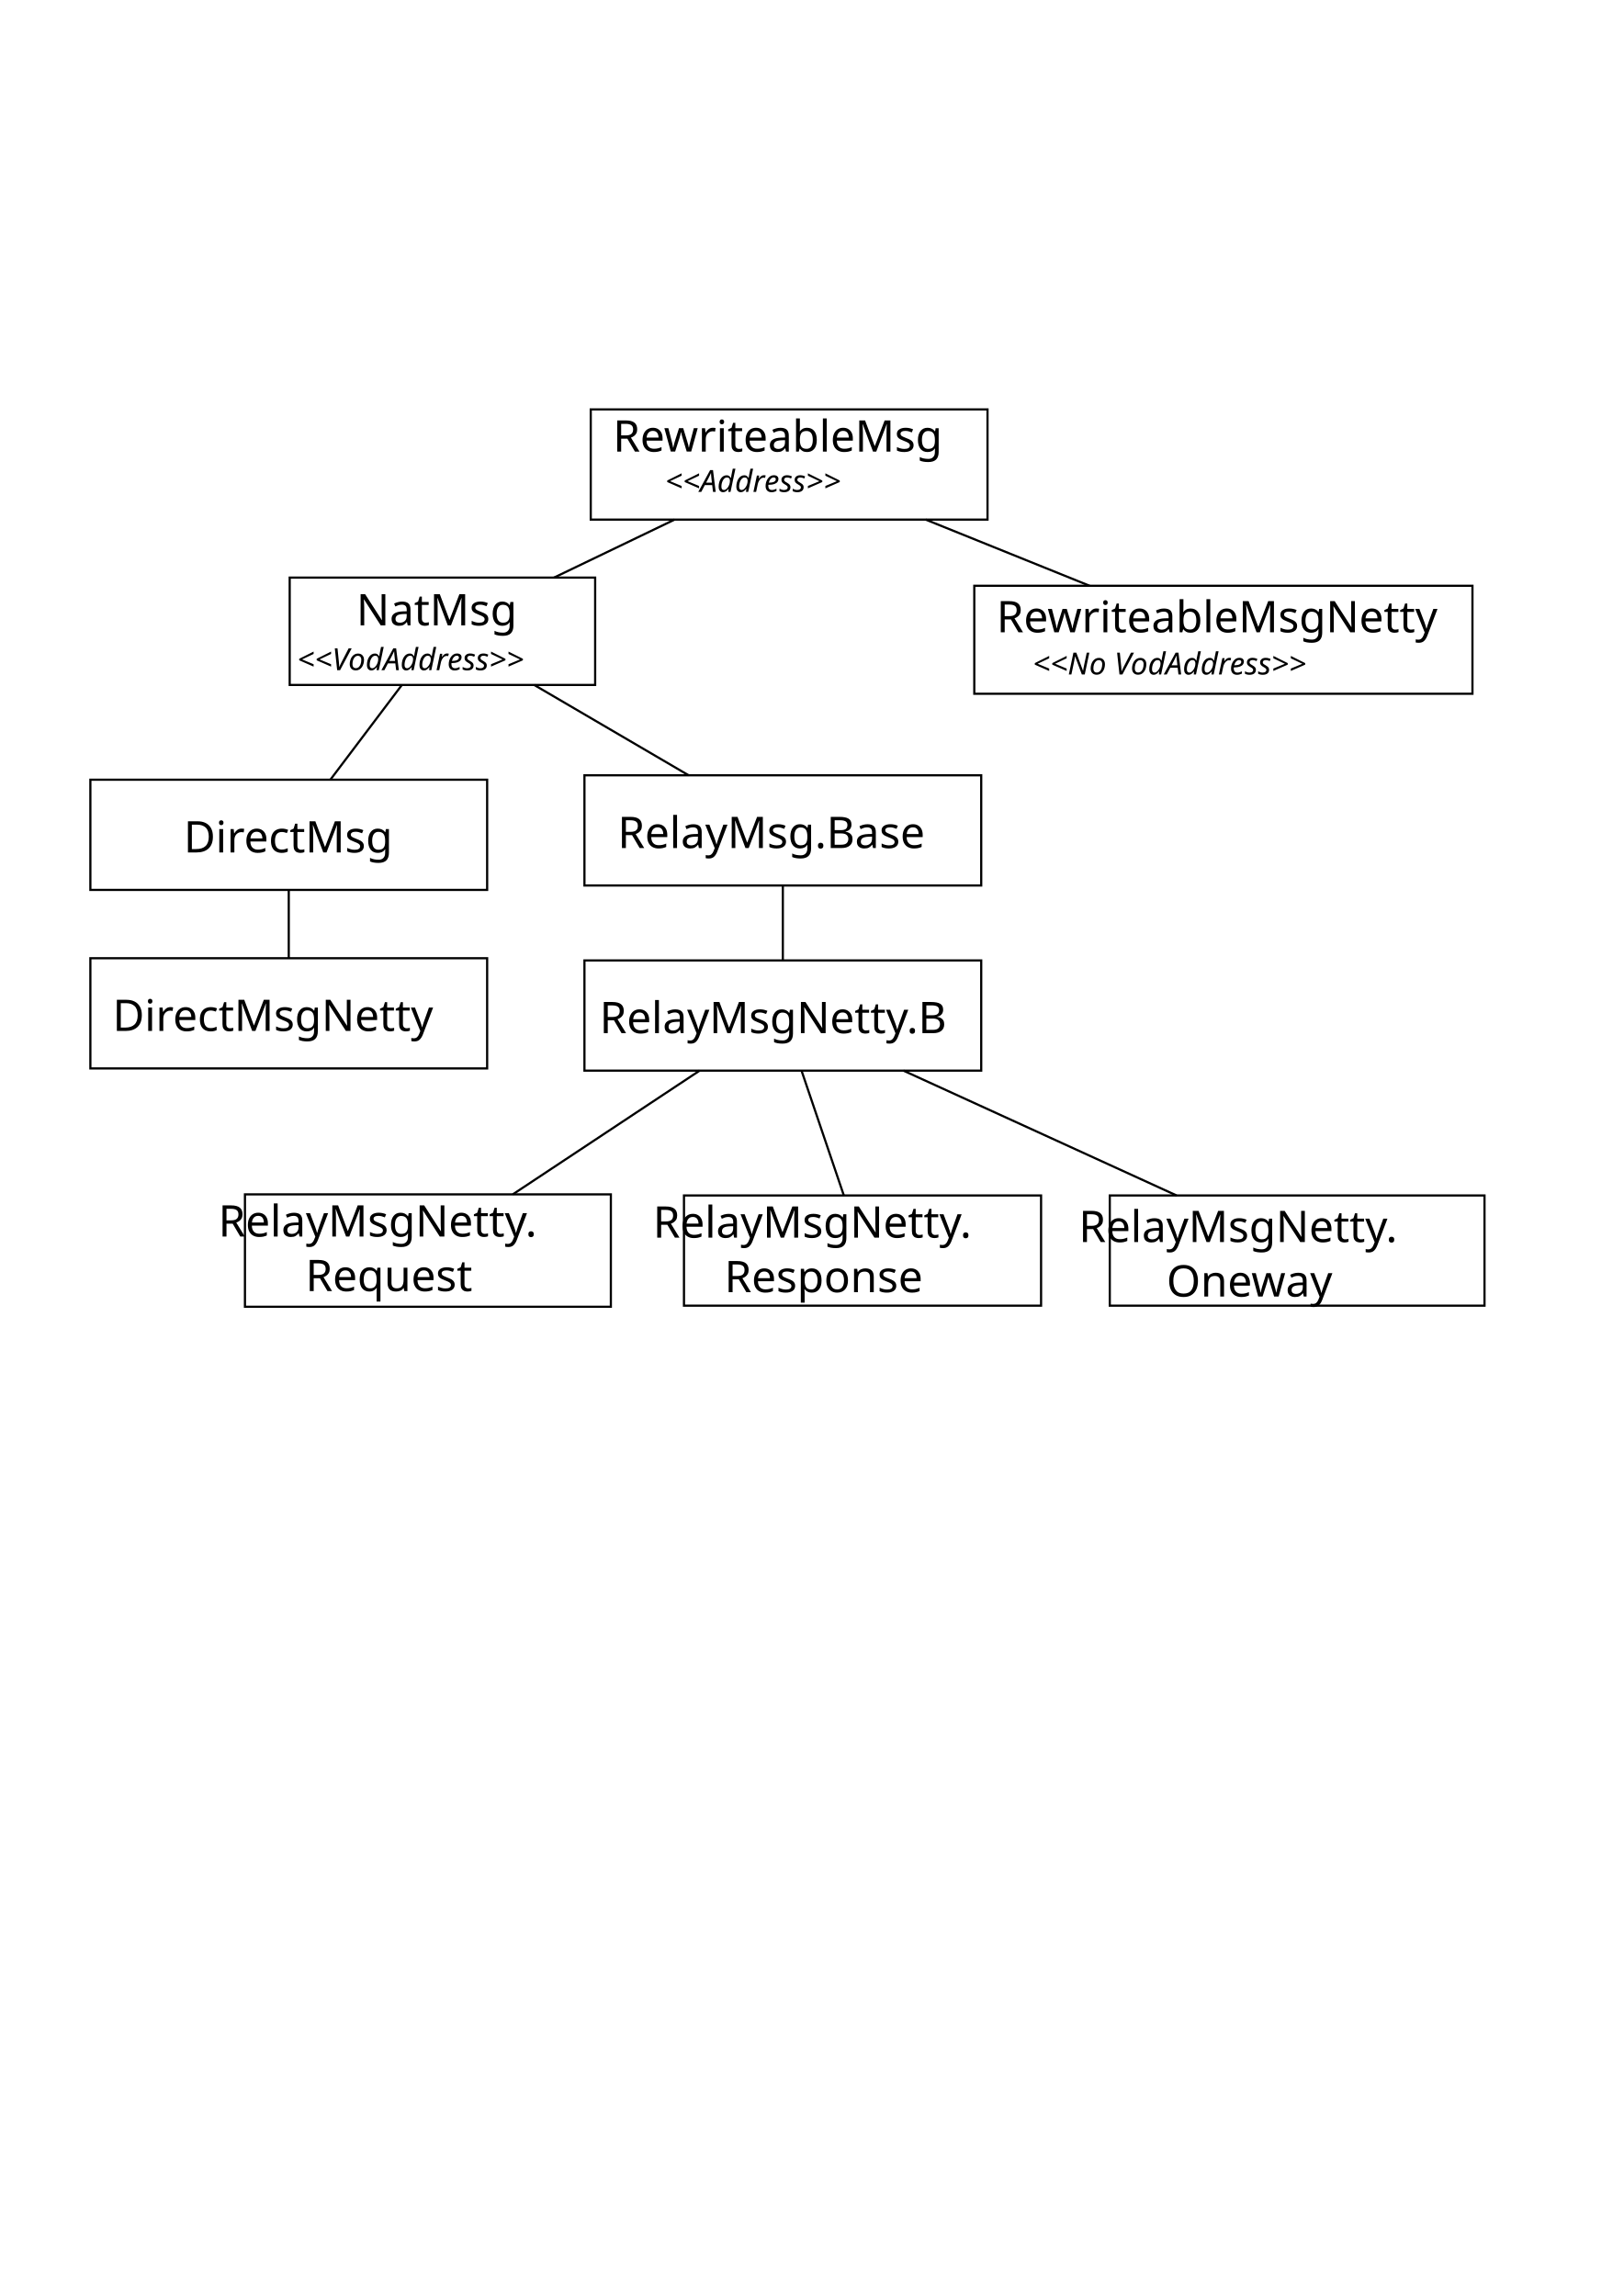
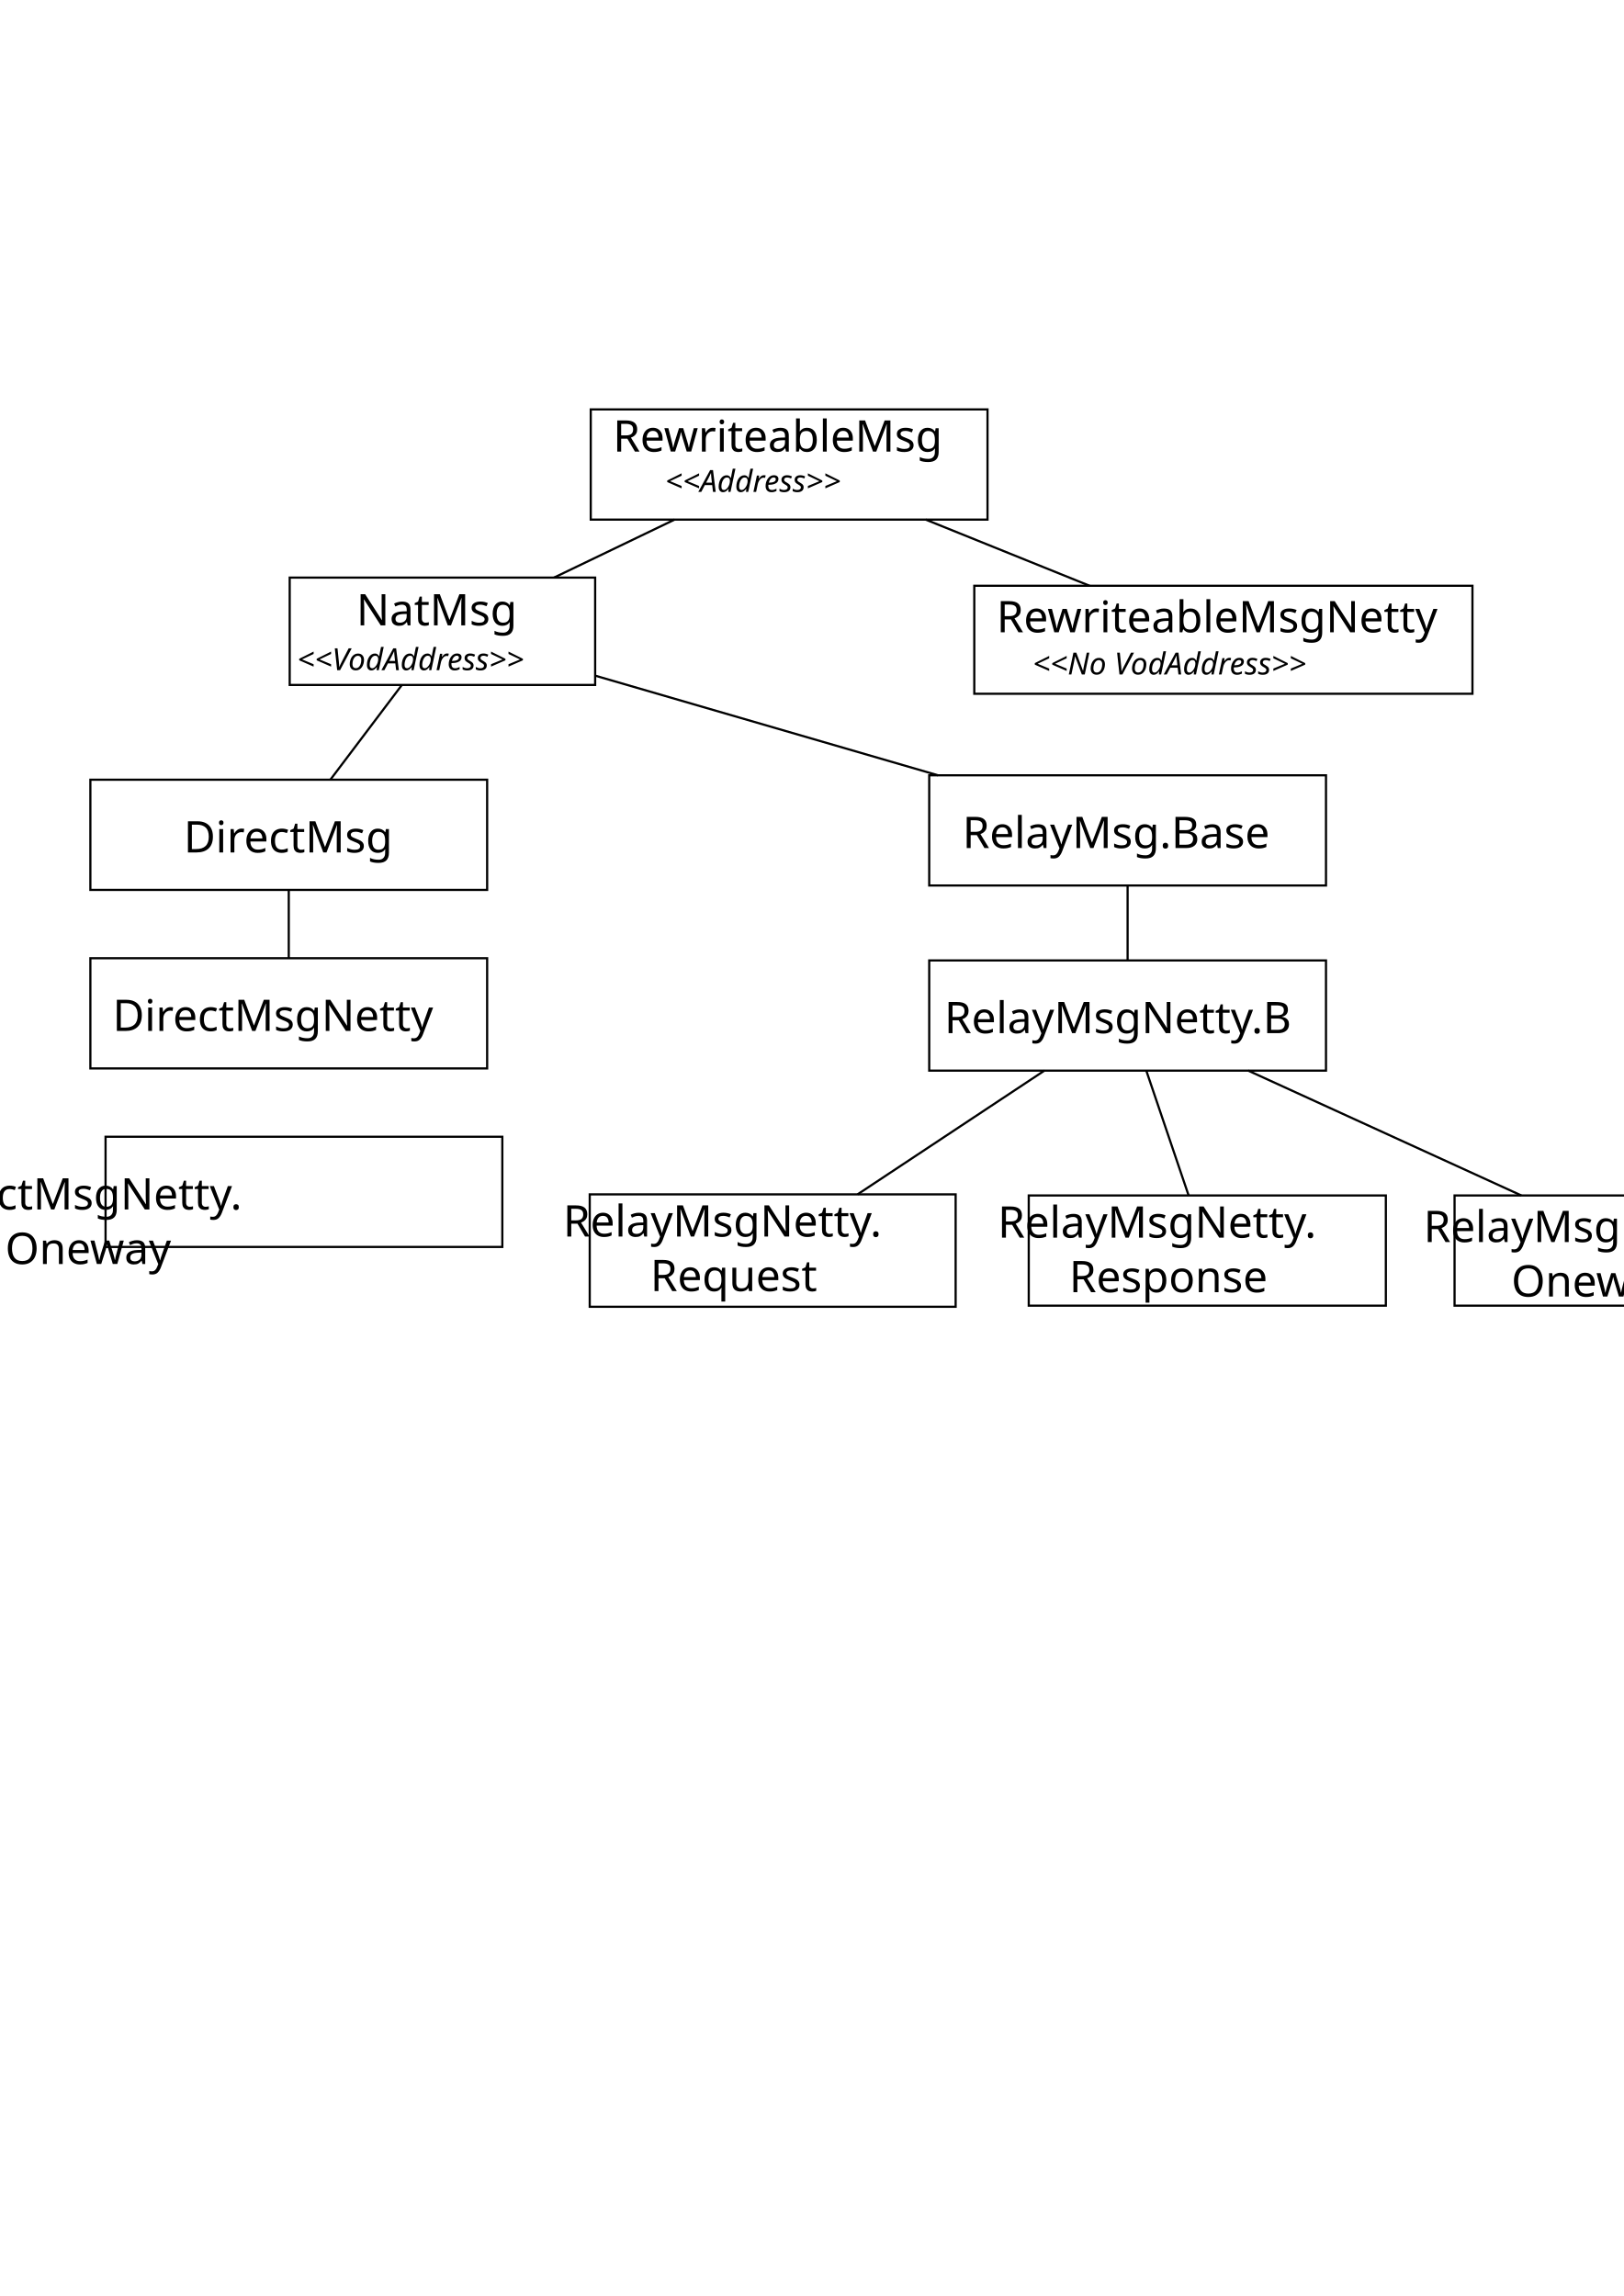
<svg xmlns="http://www.w3.org/2000/svg" width="744.094" height="1052.362" id="svg2" version="1.1">
  <defs id="defs4" />
  <g id="layer1">
    <g id="g3004" transform="translate(0,2)">
      <rect y="185.651" x="270.721" height="50.508" width="181.827" id="rect2985" style="fill:none;stroke:#000000;stroke-width:1;stroke-miterlimit:4;stroke-opacity:1;stroke-dasharray:none;stroke-dashoffset:0" />
      <text id="text2987" y="204.986" x="280.924" style="font-size:20px;font-style:normal;font-variant:normal;font-weight:normal;font-stretch:normal;text-align:start;line-height:125%;letter-spacing:0px;word-spacing:0px;writing-mode:lr-tb;text-anchor:start;fill:#000000;fill-opacity:1;stroke:none;font-family:Sans;-inkscape-font-specification:Sans" xml:space="preserve">
        <tspan y="204.986" x="280.924" id="tspan3918">RewriteableMsg</tspan>
      </text>
    </g>
    <g transform="translate(175.7665,82.8325)" id="g3004-6">
      <rect y="185.651" x="270.721" height="49.497" width="228.294" id="rect2985-7" style="fill:none;stroke:#000000;stroke-width:1;stroke-miterlimit:4;stroke-opacity:1;stroke-dasharray:none;stroke-dashoffset:0" />
      <text id="text2987-2" y="206.986" x="280.924" style="font-size:20px;font-style:normal;font-variant:normal;font-weight:normal;font-stretch:normal;text-align:start;line-height:125%;letter-spacing:0px;word-spacing:0px;writing-mode:lr-tb;text-anchor:start;fill:#000000;fill-opacity:1;stroke:none;font-family:Sans;-inkscape-font-specification:Sans" xml:space="preserve">
        <tspan y="206.986" x="280.924" id="tspan2989-3">RewriteableMsgNetty</tspan>
      </text>
    </g>
    <rect style="fill:none;stroke:#000000;stroke-width:1;stroke-miterlimit:4;stroke-opacity:1;stroke-dasharray:none;stroke-dashoffset:0" id="rect2985-4" width="139.984" height="49.202" x="132.757" y="264.739" />
    <text xml:space="preserve" style="font-size:20px;font-style:normal;font-variant:normal;font-weight:normal;font-stretch:normal;text-align:start;line-height:125%;letter-spacing:0px;word-spacing:0px;writing-mode:lr-tb;text-anchor:start;fill:#000000;fill-opacity:1;stroke:none;font-family:Sans;-inkscape-font-specification:Sans" x="163.319" y="286.635" id="text2987-21">
      <tspan id="tspan2989-36" x="163.319" y="286.635">NatMsg</tspan>
    </text>
    <rect style="fill:none;stroke:#000000;stroke-width:1;stroke-miterlimit:4;stroke-opacity:1;stroke-dasharray:none;stroke-dashoffset:0" id="rect2985-4-8" width="181.827" height="50.508" x="41.416" y="357.377" />
    <text xml:space="preserve" style="font-size:20px;font-style:normal;font-variant:normal;font-weight:normal;font-stretch:normal;text-align:start;line-height:125%;letter-spacing:0px;word-spacing:0px;writing-mode:lr-tb;text-anchor:start;fill:#000000;fill-opacity:1;stroke:none;font-family:Sans;-inkscape-font-specification:Sans" x="84.194" y="390.712" id="text2987-21-9">
      <tspan id="tspan3098" x="84.194" y="390.712">DirectMsg</tspan>
    </text>
-     <rect style="fill:none;stroke:#000000;stroke-width:1;stroke-miterlimit:4;stroke-opacity:1;stroke-dasharray:none;stroke-dashoffset:0" id="rect2985-4-6" width="181.827" height="50.508" x="267.835" y="355.357" />
-     <text xml:space="preserve" style="font-size:20px;font-style:normal;font-variant:normal;font-weight:normal;font-stretch:normal;text-align:start;line-height:125%;letter-spacing:0px;word-spacing:0px;writing-mode:lr-tb;text-anchor:start;fill:#000000;fill-opacity:1;stroke:none;font-family:Sans;-inkscape-font-specification:Sans" x="283.085" y="388.692" id="text2987-21-5">
-       <tspan id="tspan2989-36-9" x="283.085" y="388.692">RelayMsg.Base</tspan>
+     <rect style="fill:none;stroke:#000000;stroke-width:1;stroke-miterlimit:4;stroke-opacity:1;stroke-dasharray:none;stroke-dashoffset:0" id="rect2985-4-6" width="181.827" height="50.508" x="425.835" y="355.357" />
+     <text xml:space="preserve" style="font-size:20px;font-style:normal;font-variant:normal;font-weight:normal;font-stretch:normal;text-align:start;line-height:125%;letter-spacing:0px;word-spacing:0px;writing-mode:lr-tb;text-anchor:start;fill:#000000;fill-opacity:1;stroke:none;font-family:Sans;-inkscape-font-specification:Sans" x="441.085" y="388.692" id="text2987-21-5">
+       <tspan id="tspan2989-36-9" x="441.085" y="388.692">RelayMsg.Base</tspan>
    </text>
-     <g id="g3064" transform="translate(-145.462,78.79189)">
+     <g id="g3064" transform="translate(12.53803,78.79189)">
      <rect y="361.418" x="413.297" height="50.508" width="181.827" id="rect2985-4-6-0" style="fill:none;stroke:#000000;stroke-width:1;stroke-miterlimit:4;stroke-opacity:1;stroke-dasharray:none;stroke-dashoffset:0" />
      <text id="text2987-21-5-3" y="394.753" x="420.241" style="font-size:20px;font-style:normal;font-variant:normal;font-weight:normal;font-stretch:normal;text-align:start;line-height:125%;letter-spacing:0px;word-spacing:0px;writing-mode:lr-tb;text-anchor:start;fill:#000000;fill-opacity:1;stroke:none;font-family:Sans;-inkscape-font-specification:Sans" xml:space="preserve">
        <tspan y="394.753" x="420.241" id="tspan2989-36-9-6">RelayMsgNetty.B</tspan>
      </text>
    </g>
-     <g transform="translate(-131.462,76.40104)" id="g3069">
+     <g transform="translate(26.53803,76.40104)" id="g3069">
      <rect y="471.032" x="243.716" height="51.518" width="167.685" id="rect2985-4-6-0-3" style="fill:none;stroke:#000000;stroke-width:1;stroke-miterlimit:4;stroke-opacity:1;stroke-dasharray:none;stroke-dashoffset:0" />
      <text id="text2987-21-5-3-2" y="490.367" x="327.919" style="font-size:20px;font-style:normal;font-variant:normal;font-weight:normal;font-stretch:normal;text-align:center;line-height:125%;letter-spacing:0px;word-spacing:0px;writing-mode:lr-tb;text-anchor:middle;fill:#000000;fill-opacity:1;stroke:none;font-family:Sans;-inkscape-font-specification:Sans" xml:space="preserve">
        <tspan y="490.367" x="327.919" id="tspan2989-36-9-6-8">RelayMsgNetty.</tspan>
        <tspan y="515.367" x="327.919" id="tspan3029">Request</tspan>
      </text>
    </g>
-     <g transform="translate(-272.4416,99.64721)" id="g3172">
+     <g transform="translate(-114.4416,99.64721)" id="g3172">
      <rect y="448.291" x="585.888" height="50.508" width="163.645" id="rect2985-4-6-0-4" style="fill:none;stroke:#000000;stroke-width:1;stroke-miterlimit:4;stroke-opacity:1;stroke-dasharray:none;stroke-dashoffset:0" />
      <text id="text2987-21-5-3-0" y="467.626" x="668.092" style="font-size:20px;font-style:normal;font-variant:normal;font-weight:normal;font-stretch:normal;text-align:center;line-height:125%;letter-spacing:0px;word-spacing:0px;writing-mode:lr-tb;text-anchor:middle;fill:#000000;fill-opacity:1;stroke:none;font-family:Sans;-inkscape-font-specification:Sans" xml:space="preserve">
        <tspan y="467.626" x="668.092" id="tspan2989-36-9-6-6">RelayMsgNetty.</tspan>
        <tspan id="tspan3044" y="492.626" x="668.092">Response</tspan>
      </text>
    </g>
-     <g transform="translate(-165.462,81.68783)" id="g3075">
+     <g transform="translate(-7.46197,81.68783)" id="g3075">
      <rect y="466.25" x="674.041" height="50.508" width="171.726" id="rect2985-4-6-0-5" style="fill:none;stroke:#000000;stroke-width:1;stroke-miterlimit:4;stroke-opacity:1;stroke-dasharray:none;stroke-dashoffset:0" />
      <text id="text2987-21-5-3-5" y="487.585" x="756.244" style="font-size:20px;font-style:normal;font-variant:normal;font-weight:normal;font-stretch:normal;text-align:center;line-height:125%;letter-spacing:0px;word-spacing:0px;writing-mode:lr-tb;text-anchor:middle;fill:#000000;fill-opacity:1;stroke:none;font-family:Sans;-inkscape-font-specification:Sans" xml:space="preserve">
        <tspan y="487.585" x="756.244" id="tspan2989-36-9-6-1">RelayMsgNetty.</tspan>
        <tspan y="512.585" x="756.244" id="tspan3057">Oneway</tspan>
      </text>
    </g>
    <g transform="translate(-131.3198,78.79189)" id="g3059">
      <rect y="360.408" x="172.736" height="50.508" width="181.827" id="rect2985-4-8-7" style="fill:none;stroke:#000000;stroke-width:1;stroke-miterlimit:4;stroke-opacity:1;stroke-dasharray:none;stroke-dashoffset:0" />
      <text id="text2987-21-9-0" y="393.743" x="182.939" style="font-size:20px;font-style:normal;font-variant:normal;font-weight:normal;font-stretch:normal;text-align:start;line-height:125%;letter-spacing:0px;word-spacing:0px;writing-mode:lr-tb;text-anchor:start;fill:#000000;fill-opacity:1;stroke:none;font-family:Sans;-inkscape-font-specification:Sans" xml:space="preserve">
        <tspan y="393.743" x="182.939" id="tspan3025">DirectMsgNetty</tspan>
      </text>
    </g>
-     <path id="path3081" d="m 234.988,547.433 85.631,-56.716" style="fill:none;stroke:#000000;stroke-width:1px;stroke-linecap:butt;stroke-linejoin:miter;stroke-opacity:1" />
-     <path id="path3083" d="M 386.708,547.938 367.31,490.717" style="fill:none;stroke:#000000;stroke-width:1px;stroke-linecap:butt;stroke-linejoin:miter;stroke-opacity:1" />
-     <path id="path3085" d="M 539.19,547.938 414,490.717" style="fill:none;stroke:#000000;stroke-width:1px;stroke-linecap:butt;stroke-linejoin:miter;stroke-opacity:1" />
-     <path id="path3087" d="m 132.33,439.2 1e-5,-31.315" style="fill:none;stroke:#000000;stroke-width:1px;stroke-linecap:butt;stroke-linejoin:miter;stroke-opacity:1" />
-     <path id="path3089" d="m 358.749,440.21 0,-34.345" style="fill:none;stroke:#000000;stroke-width:1px;stroke-linecap:butt;stroke-linejoin:miter;stroke-opacity:1" />
+     <path id="path3081" d="m 392.988,547.433 85.631,-56.716" style="fill:none;stroke:#000000;stroke-width:1px;stroke-linecap:butt;stroke-linejoin:miter;stroke-opacity:1" />
+     <path id="path3083" d="M 544.708,547.938 525.31,490.717" style="fill:none;stroke:#000000;stroke-width:1px;stroke-linecap:butt;stroke-linejoin:miter;stroke-opacity:1" />
+     <path id="path3085" d="M 697.19,547.938 572,490.717" style="fill:none;stroke:#000000;stroke-width:1px;stroke-linecap:butt;stroke-linejoin:miter;stroke-opacity:1" />
+     <path id="path3087" d="m 132.33,439.2 1e-5,-31.315" style="fill:none;stroke:#000000;stroke-width:1px;stroke-linecap:butt;stroke-linejoin:miter;stroke-opacity:1;display:inline" />
+     <path id="path3089" d="m 516.749,440.21 0,-34.345" style="fill:none;stroke:#000000;stroke-width:1px;stroke-linecap:butt;stroke-linejoin:miter;stroke-opacity:1" />
    <path id="path3091" d="m 151.392,357.377 32.787,-43.437" style="fill:none;stroke:#000000;stroke-width:1px;stroke-linecap:butt;stroke-linejoin:miter;stroke-opacity:1" />
-     <path id="path3093" d="M 315.585,355.357 244.797,313.941" style="fill:none;stroke:#000000;stroke-width:1px;stroke-linecap:butt;stroke-linejoin:miter;stroke-opacity:1" />
+     <path id="path3093" d="M 429.868,355.357 272.741,309.685" style="fill:none;stroke:#000000;stroke-width:1px;stroke-linecap:butt;stroke-linejoin:miter;stroke-opacity:1" />
    <path id="path3095" d="m 253.887,264.739 55.252,-26.58" style="fill:none;stroke:#000000;stroke-width:1px;stroke-linecap:butt;stroke-linejoin:miter;stroke-opacity:1" />
    <path id="path3097" d="m 424.197,238.159 75.126,30.325" style="fill:none;stroke:#000000;stroke-width:1px;stroke-linecap:butt;stroke-linejoin:miter;stroke-opacity:1" />
    <text id="text3099" y="224.824" x="4.929" style="font-size:18px;font-style:italic;font-variant:normal;font-weight:normal;font-stretch:normal;text-align:start;line-height:125%;letter-spacing:0px;word-spacing:0px;writing-mode:lr-tb;text-anchor:start;fill:#000000;fill-opacity:1;stroke:none;font-family:Sans;-inkscape-font-specification:Sans Italic" xml:space="preserve">
      <tspan y="224.824" x="4.929" id="tspan3101" />
    </text>
    <text id="text3099-2" y="307.166" x="136.136" style="font-size:18px;font-style:italic;font-variant:normal;font-weight:normal;font-stretch:normal;text-align:start;line-height:125%;letter-spacing:0px;word-spacing:0px;writing-mode:lr-tb;text-anchor:start;fill:#000000;fill-opacity:1;stroke:none;font-family:Sans;-inkscape-font-specification:Sans Italic" xml:space="preserve">
      <tspan id="tspan3124" y="307.166" x="136.136" style="font-size:14px;font-style:italic;font-variant:normal;font-weight:normal;font-stretch:normal;text-align:start;line-height:125%;writing-mode:lr-tb;text-anchor:start;font-family:Sans;-inkscape-font-specification:Sans Italic">&lt;&lt;VodAddress&gt;&gt;</tspan>
    </text>
    <text id="text3099-2-0" y="225.46" x="304.78" style="font-size:18px;font-style:italic;font-variant:normal;font-weight:normal;font-stretch:normal;text-align:start;line-height:125%;letter-spacing:0px;word-spacing:0px;writing-mode:lr-tb;text-anchor:start;fill:#000000;fill-opacity:1;stroke:none;font-family:Sans;-inkscape-font-specification:Sans Italic" xml:space="preserve">
      <tspan y="225.46" x="304.78" style="font-size:14px;font-style:italic;font-variant:normal;font-weight:normal;font-stretch:normal;text-align:start;line-height:125%;writing-mode:lr-tb;text-anchor:start;font-family:Sans;-inkscape-font-specification:Sans Italic" id="tspan3989">&lt;&lt;Address&gt;&gt;</tspan>
    </text>
    <text id="text3099-2-0-0" y="309.153" x="473.232" style="font-size:18px;font-style:italic;font-variant:normal;font-weight:normal;font-stretch:normal;text-align:start;line-height:125%;letter-spacing:0px;word-spacing:0px;writing-mode:lr-tb;text-anchor:start;fill:#000000;fill-opacity:1;stroke:none;font-family:Sans;-inkscape-font-specification:Sans Italic" xml:space="preserve">
      <tspan y="309.153" x="473.232" style="font-size:14px;font-style:italic;font-variant:normal;font-weight:normal;font-stretch:normal;text-align:start;line-height:125%;writing-mode:lr-tb;text-anchor:start;font-family:Sans;-inkscape-font-specification:Sans Italic" id="tspan3989-7">&lt;&lt;No VodAddress&gt;&gt;</tspan>
    </text>
+     <g transform="translate(-382.2212,160.6142)" id="g3059-9">
+       <rect y="360.408" x="172.736" height="69.793" width="201.827" id="rect2985-4-8-7-3" style="fill:none;stroke:#000000;stroke-width:1;stroke-miterlimit:4;stroke-opacity:1;stroke-dasharray:none;stroke-dashoffset:0" />
+       <text id="text2987-21-9-0-0" y="393.743" x="182.939" style="font-size:20px;font-style:normal;font-variant:normal;font-weight:normal;font-stretch:normal;text-align:start;line-height:125%;letter-spacing:0px;word-spacing:0px;writing-mode:lr-tb;text-anchor:start;fill:#000000;fill-opacity:1;stroke:none;font-family:Sans;-inkscape-font-specification:Sans" xml:space="preserve">
+         <tspan y="393.743" x="182.939" id="tspan3025-7">DirectMsgNetty.</tspan>
+         <tspan y="418.743" x="182.939" id="tspan3195">Request/Response</tspan>
+       </text>
+     </g>
+     <g transform="translate(-124.3641,160.6142)" id="g3059-8">
+       <rect y="360.408" x="172.736" height="50.508" width="181.827" id="rect2985-4-8-7-8" style="fill:none;stroke:#000000;stroke-width:1;stroke-miterlimit:4;stroke-opacity:1;stroke-dasharray:none;stroke-dashoffset:0" />
+       <text id="text2987-21-9-0-6" y="393.743" x="260.605" style="font-size:20px;font-style:normal;font-variant:normal;font-weight:normal;font-stretch:normal;text-align:center;line-height:125%;letter-spacing:0px;word-spacing:0px;writing-mode:lr-tb;text-anchor:middle;fill:#000000;fill-opacity:1;stroke:none;font-family:Sans;-inkscape-font-specification:Sans" xml:space="preserve">
+         <tspan y="393.743" x="182.939" id="tspan3025-1">DirectMsgNetty.</tspan>
+         <tspan y="418.743" x="182.939" id="tspan3193">Oneway</tspan>
+       </text>
+     </g>
  </g>
  <g id="layer2" />
</svg>
